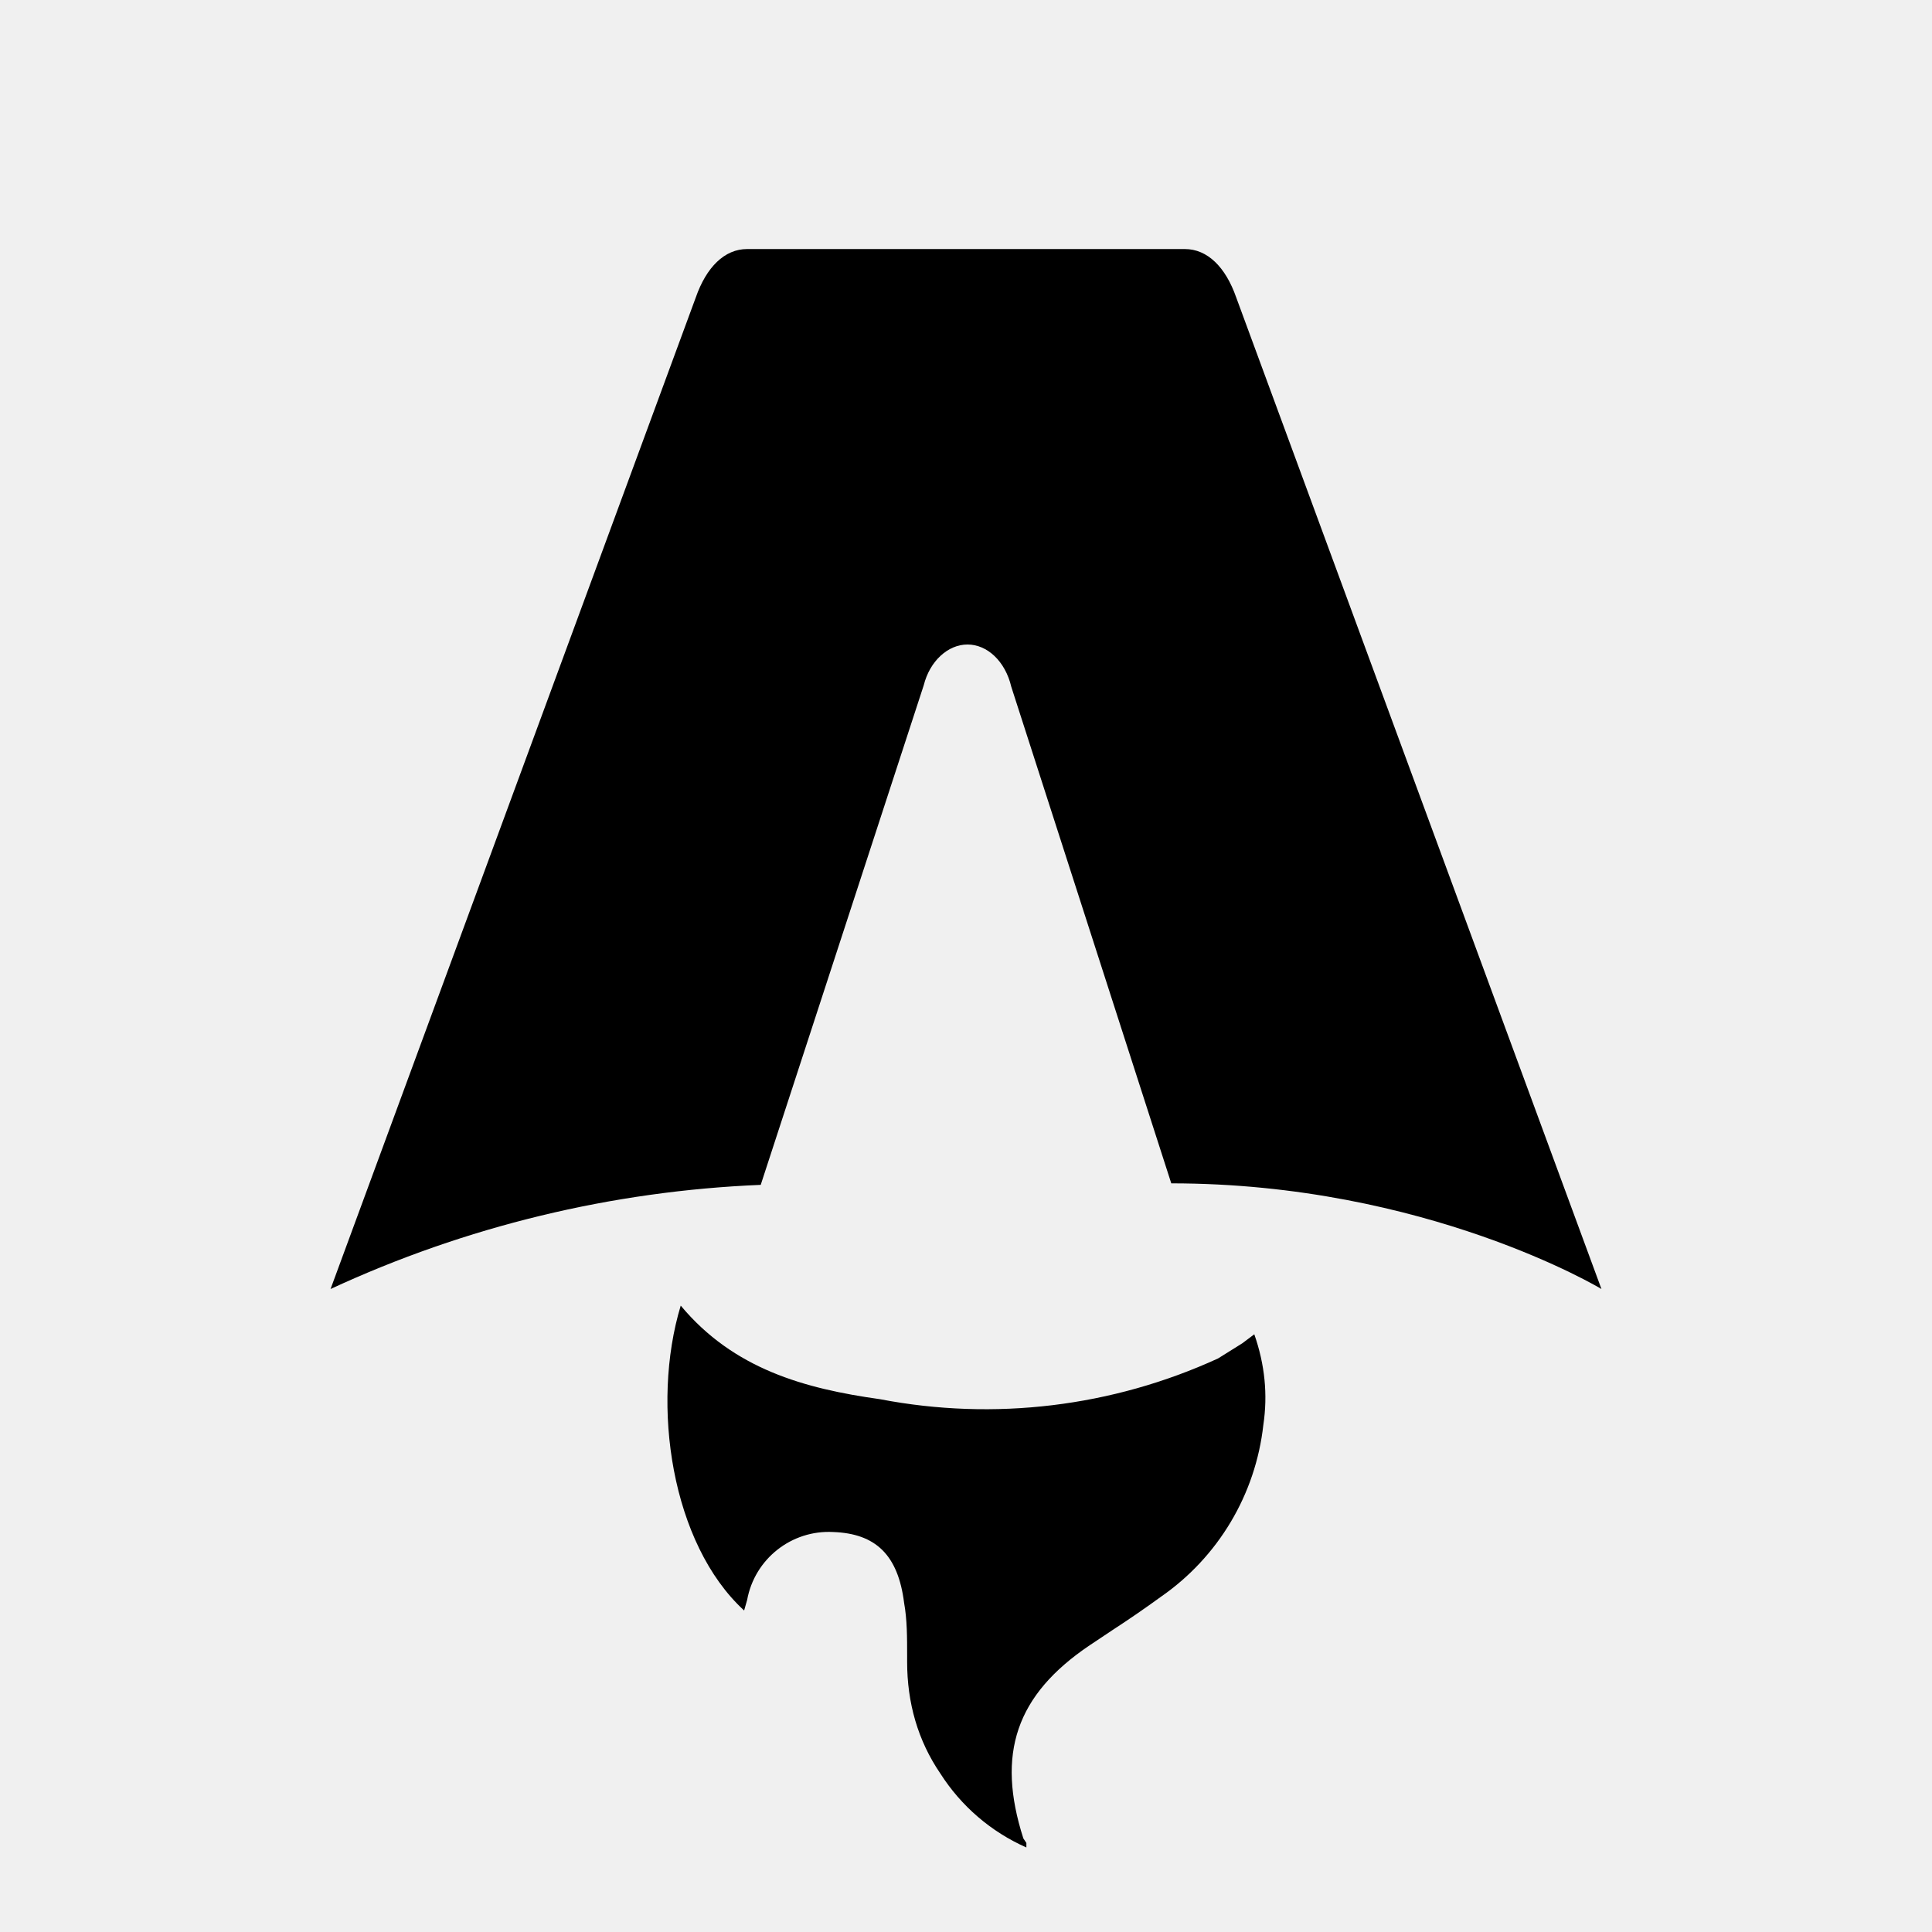
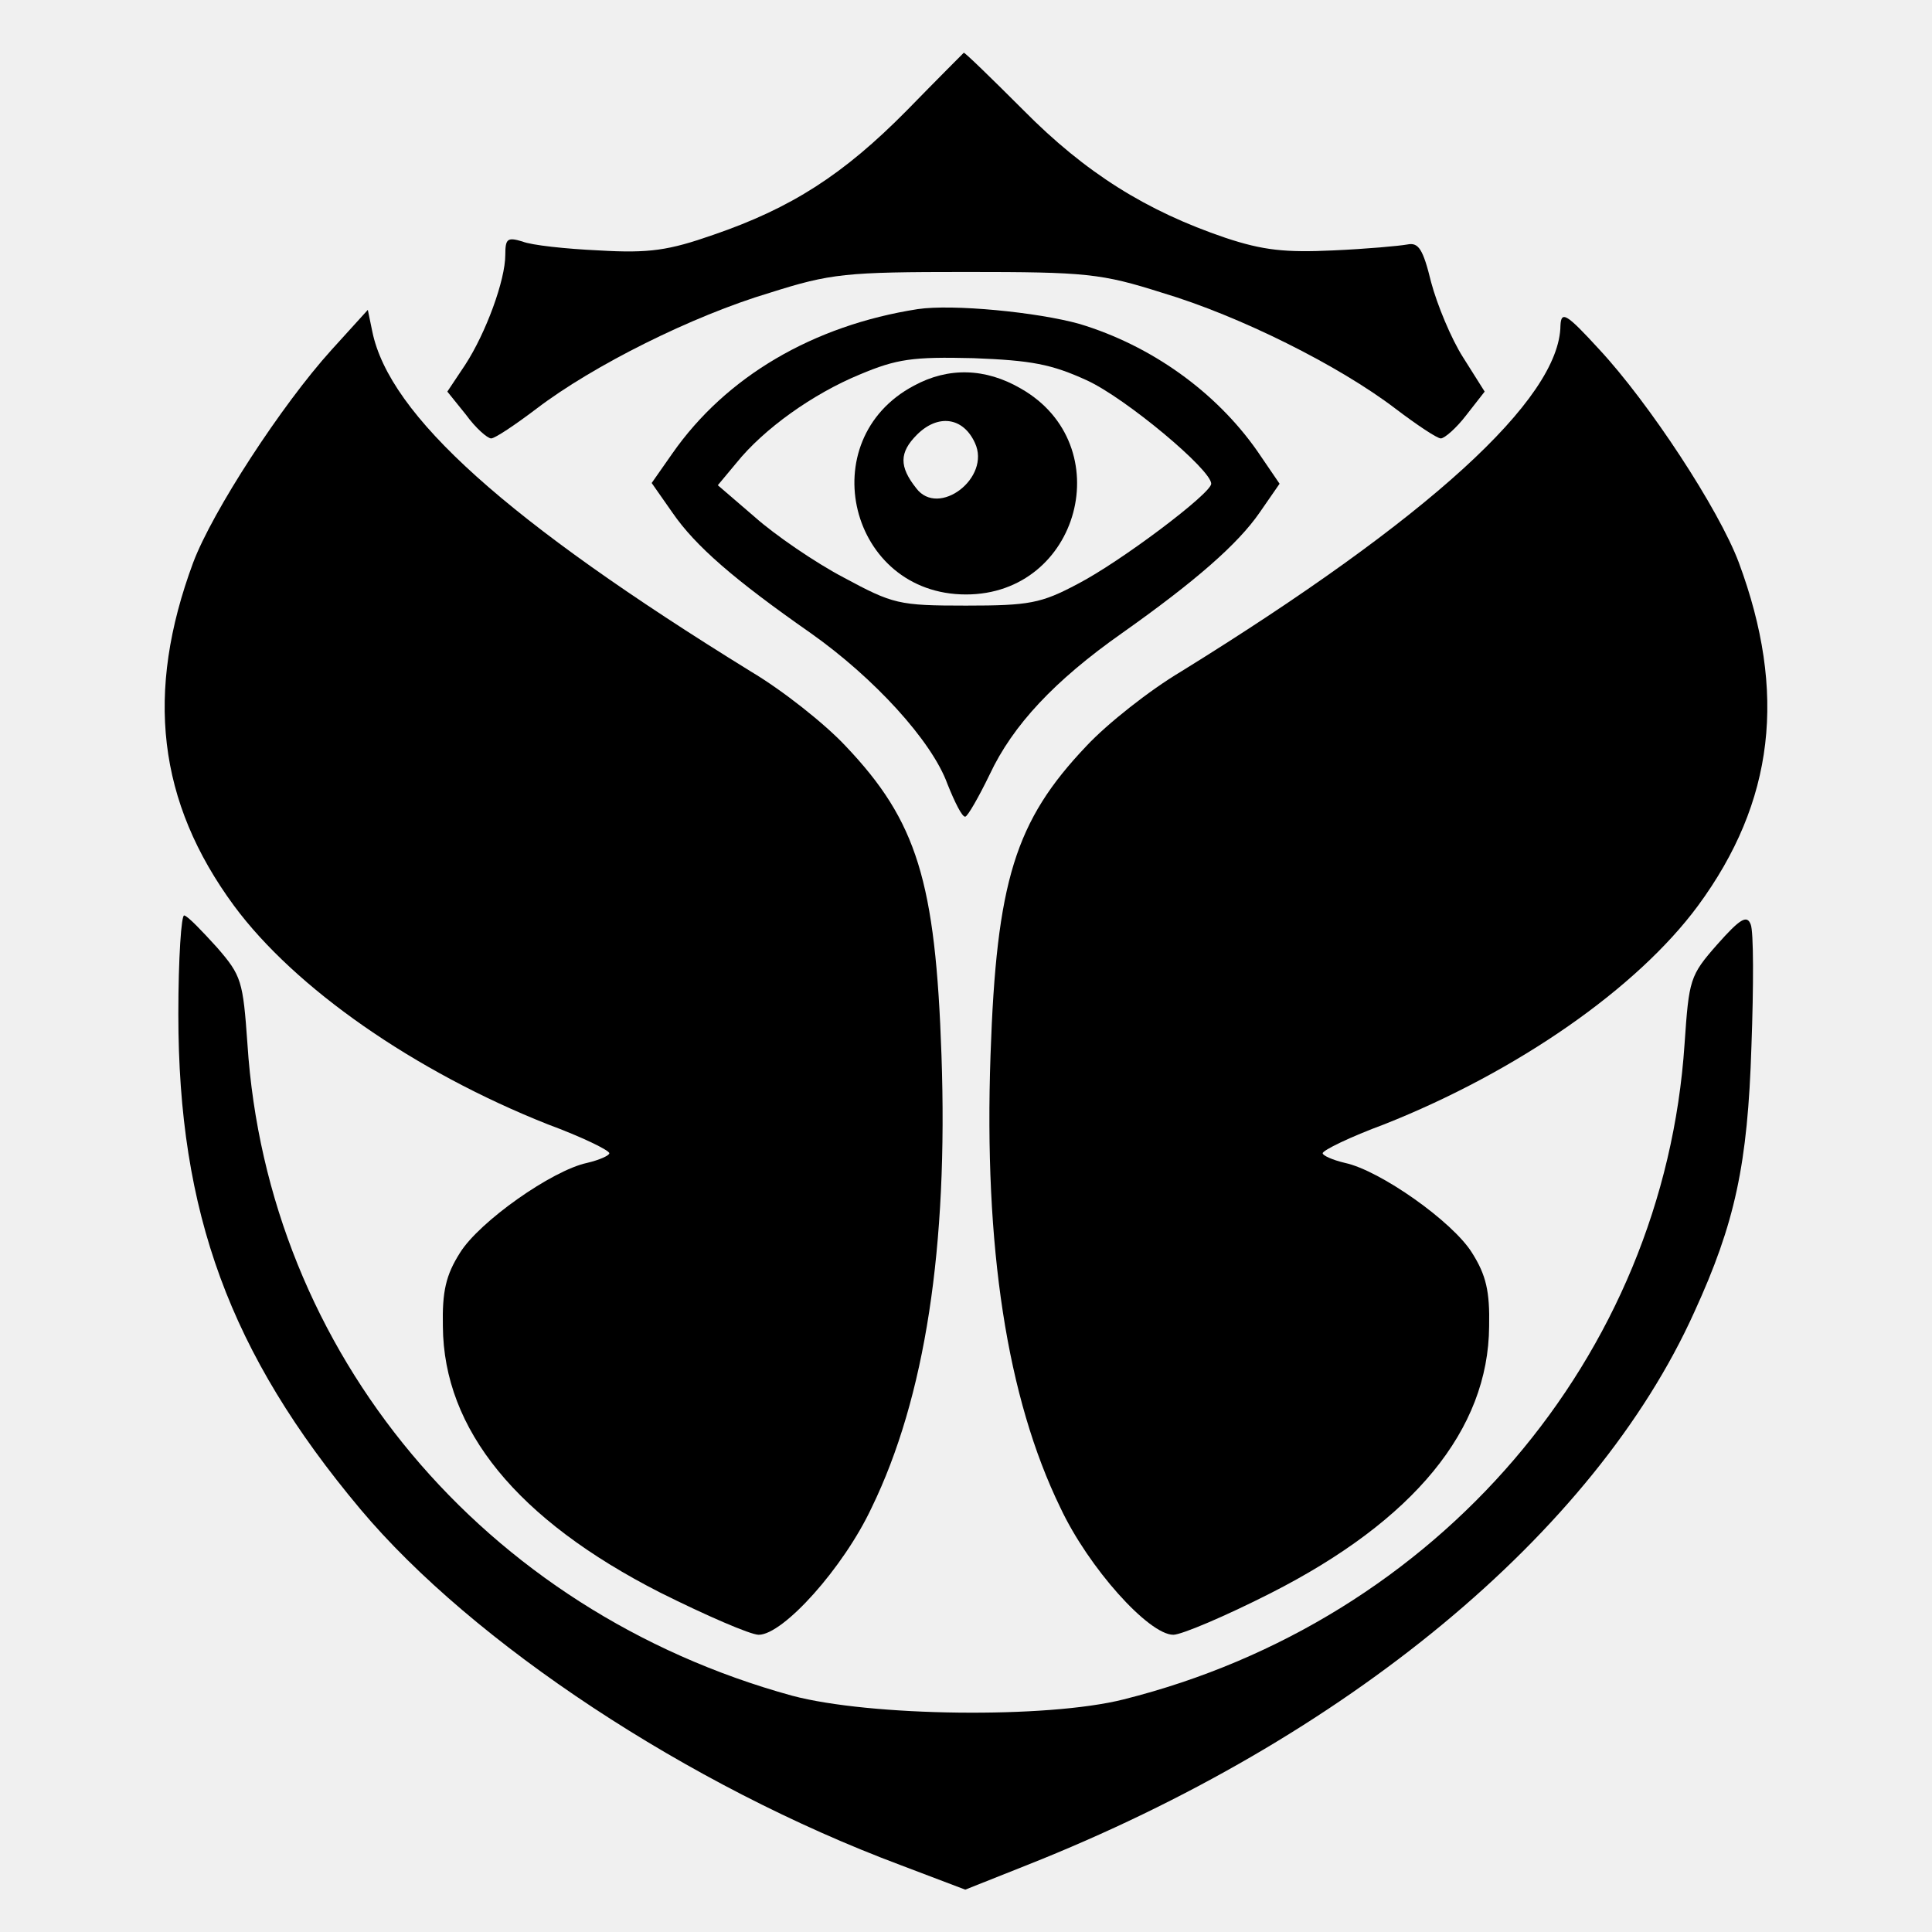
- <svg xmlns="http://www.w3.org/2000/svg" fill="none" viewBox="0 0 128 128">
-   <path d="M50.4 78.5a75.1 75.1 0 0 0-28.5 6.9l24.2-65.7c.7-2 1.9-3.2 3.4-3.2h29c1.5 0 2.7 1.2 3.4 3.2l24.2 65.7s-11.6-7-28.5-7L67 45.5c-.4-1.7-1.6-2.8-2.9-2.8-1.3 0-2.5 1.1-2.9 2.7L50.4 78.5Zm-1.1 28.2Zm-4.2-20.2c-2 6.6-.6 15.8 4.2 20.2a17.5 17.5 0 0 1 .2-.7 5.5 5.5 0 0 1 5.7-4.5c2.8.1 4.3 1.5 4.7 4.7.2 1.1.2 2.3.2 3.5v.4c0 2.7.7 5.2 2.2 7.4a13 13 0 0 0 5.7 4.9v-.3l-.2-.3c-1.8-5.6-.5-9.5 4.4-12.8l1.5-1a73 73 0 0 0 3.2-2.2 16 16 0 0 0 6.8-11.4c.3-2 .1-4-.6-6l-.8.6-1.6 1a37 37 0 0 1-22.4 2.7c-5-.7-9.7-2-13.2-6.2Z" />
-   <style>
-         path { fill: #000; }
-         @media (prefers-color-scheme: dark) {
-             path { fill: #FFF; }
-         }
-     </style>
+ <svg xmlns="http://www.w3.org/2000/svg" viewBox="0 0 260 260">
+   <path d="M122 14.9c-8.5 8.6-15.5 13.1-26 16.7-6 2.1-8.6 2.5-15.4 2.1-4.4-.2-9.1-.7-10.3-1.2-2-.6-2.3-.4-2.3 1.8 0 3.4-2.6 10.5-5.4 14.8l-2.4 3.6 2.5 3.1c1.3 1.8 2.9 3.2 3.4 3.2s3.2-1.8 6.1-4c7.6-5.8 21-12.5 31.4-15.6 8.2-2.6 10.2-2.8 26.4-2.8s18.2.2 26.4 2.8c10.4 3.1 23.8 9.8 31.4 15.6 2.9 2.2 5.6 4 6.1 4s2.1-1.4 3.4-3.1l2.5-3.2-2.9-4.6c-1.6-2.5-3.5-7.1-4.3-10.1-1.1-4.5-1.7-5.4-3.2-5.1-1.1.2-5.5.6-10 .8-6.4.3-9.4 0-14.5-1.7-10.6-3.6-18.8-8.7-27.2-17.2-4.3-4.3-7.9-7.8-8-7.7s-3.6 3.6-7.7 7.8z" />
+   <path d="M123.5 41.6c-14.1 2.2-25.8 9.1-33 19.4l-2.8 4 2.8 4c3.1 4.5 8.3 9 18.6 16.2 8.5 6 16.3 14.5 18.4 20.3 1 2.5 2 4.5 2.4 4.4.3 0 1.8-2.6 3.3-5.7 3.1-6.6 8.7-12.6 17.8-19 9.9-7 15.6-12 18.5-16.2l2.7-3.9-3-4.4c-5.6-8-14.3-14.2-23.9-17.1-5.7-1.6-17.1-2.7-21.8-2zm22.8 9.6c5.2 2.4 16.7 12 16.7 13.9 0 1.3-12.2 10.5-18 13.5-4.9 2.6-6.5 2.9-15 2.9-9.1 0-9.8-.2-16.5-3.8-3.8-2-9.2-5.7-11.9-8.1l-5-4.3 2.5-3c3.7-4.6 10.3-9.3 16.6-11.9 5-2.1 7.1-2.4 15.3-2.2 7.8.3 10.5.8 15.3 3z" />
+   <path d="M123 51.9c-13.8 7.3-8.7 28.1 7 28.1 15.3 0 20.7-20.1 7.4-27.7-4.8-2.8-9.8-2.9-14.4-.4zm8.2 7.7c2.2 4.7-4.9 10.1-7.9 6.1-2.3-2.9-2.3-4.8.1-7.2 2.8-2.8 6.2-2.4 7.8 1.1zM44.6 47.1c-6.7 7.4-16 21.7-18.6 28.6-6.5 17.5-4.8 32.2 5.5 46.2 8.2 11.1 24.3 22.3 42.2 29.4 4.6 1.7 8.3 3.5 8.3 3.9 0 .3-1.3.9-3 1.3-4.7 1-14.5 7.9-17.1 12.1-1.9 3-2.4 5.2-2.3 9.9.1 13.9 10 26 29.2 35.8 6.2 3.1 12.2 5.7 13.3 5.7 3.3 0 11.4-9 15.2-17.1 7.2-14.8 10.3-35.1 9.4-60.9-.8-23.4-3.3-31.5-12.9-41.6-2.8-3-8.5-7.5-12.7-10-32.9-20.3-48.7-34.5-51-45.8l-.6-2.9-4.9 5.4zM210 43.8c-.1 9.9-17.8 26-51.1 46.6-4.2 2.5-9.9 7-12.7 10-9.6 10.1-12.1 18.2-12.9 41.6-.9 25.8 2.2 46.1 9.4 60.9 3.8 8.1 11.9 17.1 15.2 17.1 1.1 0 7-2.5 13.1-5.6 19.3-9.8 29.3-22 29.4-35.9.1-4.7-.4-6.9-2.3-9.9-2.6-4.2-12.4-11.1-17.1-12.1-1.7-.4-3-1-3-1.3 0-.4 3.7-2.2 8.3-3.9 17.9-7.1 34-18.3 42.2-29.4 10.3-14 12-28.7 5.5-46.2-2.7-7.2-12.1-21.5-18.8-28.7-4.4-4.8-5.1-5.2-5.2-3.2z" />
+   <path d="M24 136.5c0 26.7 6.9 45.6 24.5 66.6 15.1 18 44.1 37.2 72.7 47.9l8.7 3.3 8.3-3.3c42.9-17 76.4-44.7 89.8-74.4 5.5-12 7.2-19.9 7.7-35.8.3-8.1.3-15.5-.1-16.4-.5-1.3-1.4-.8-4.5 2.7-3.7 4.2-3.8 4.7-4.4 13.4-2.8 42.1-33.2 77.6-75.5 88.2-10.3 2.6-34.1 2.3-44.6-.5-41.5-11.4-70.6-46.1-73.3-87.7-.6-8.5-.8-9.2-4.1-13-2-2.2-3.9-4.2-4.4-4.3-.4-.2-.8 5.8-.8 13.3z" />
+   <style>path{fill:#000}@media (prefers-color-scheme:dark){path{fill:#fff}}</style>
</svg>
